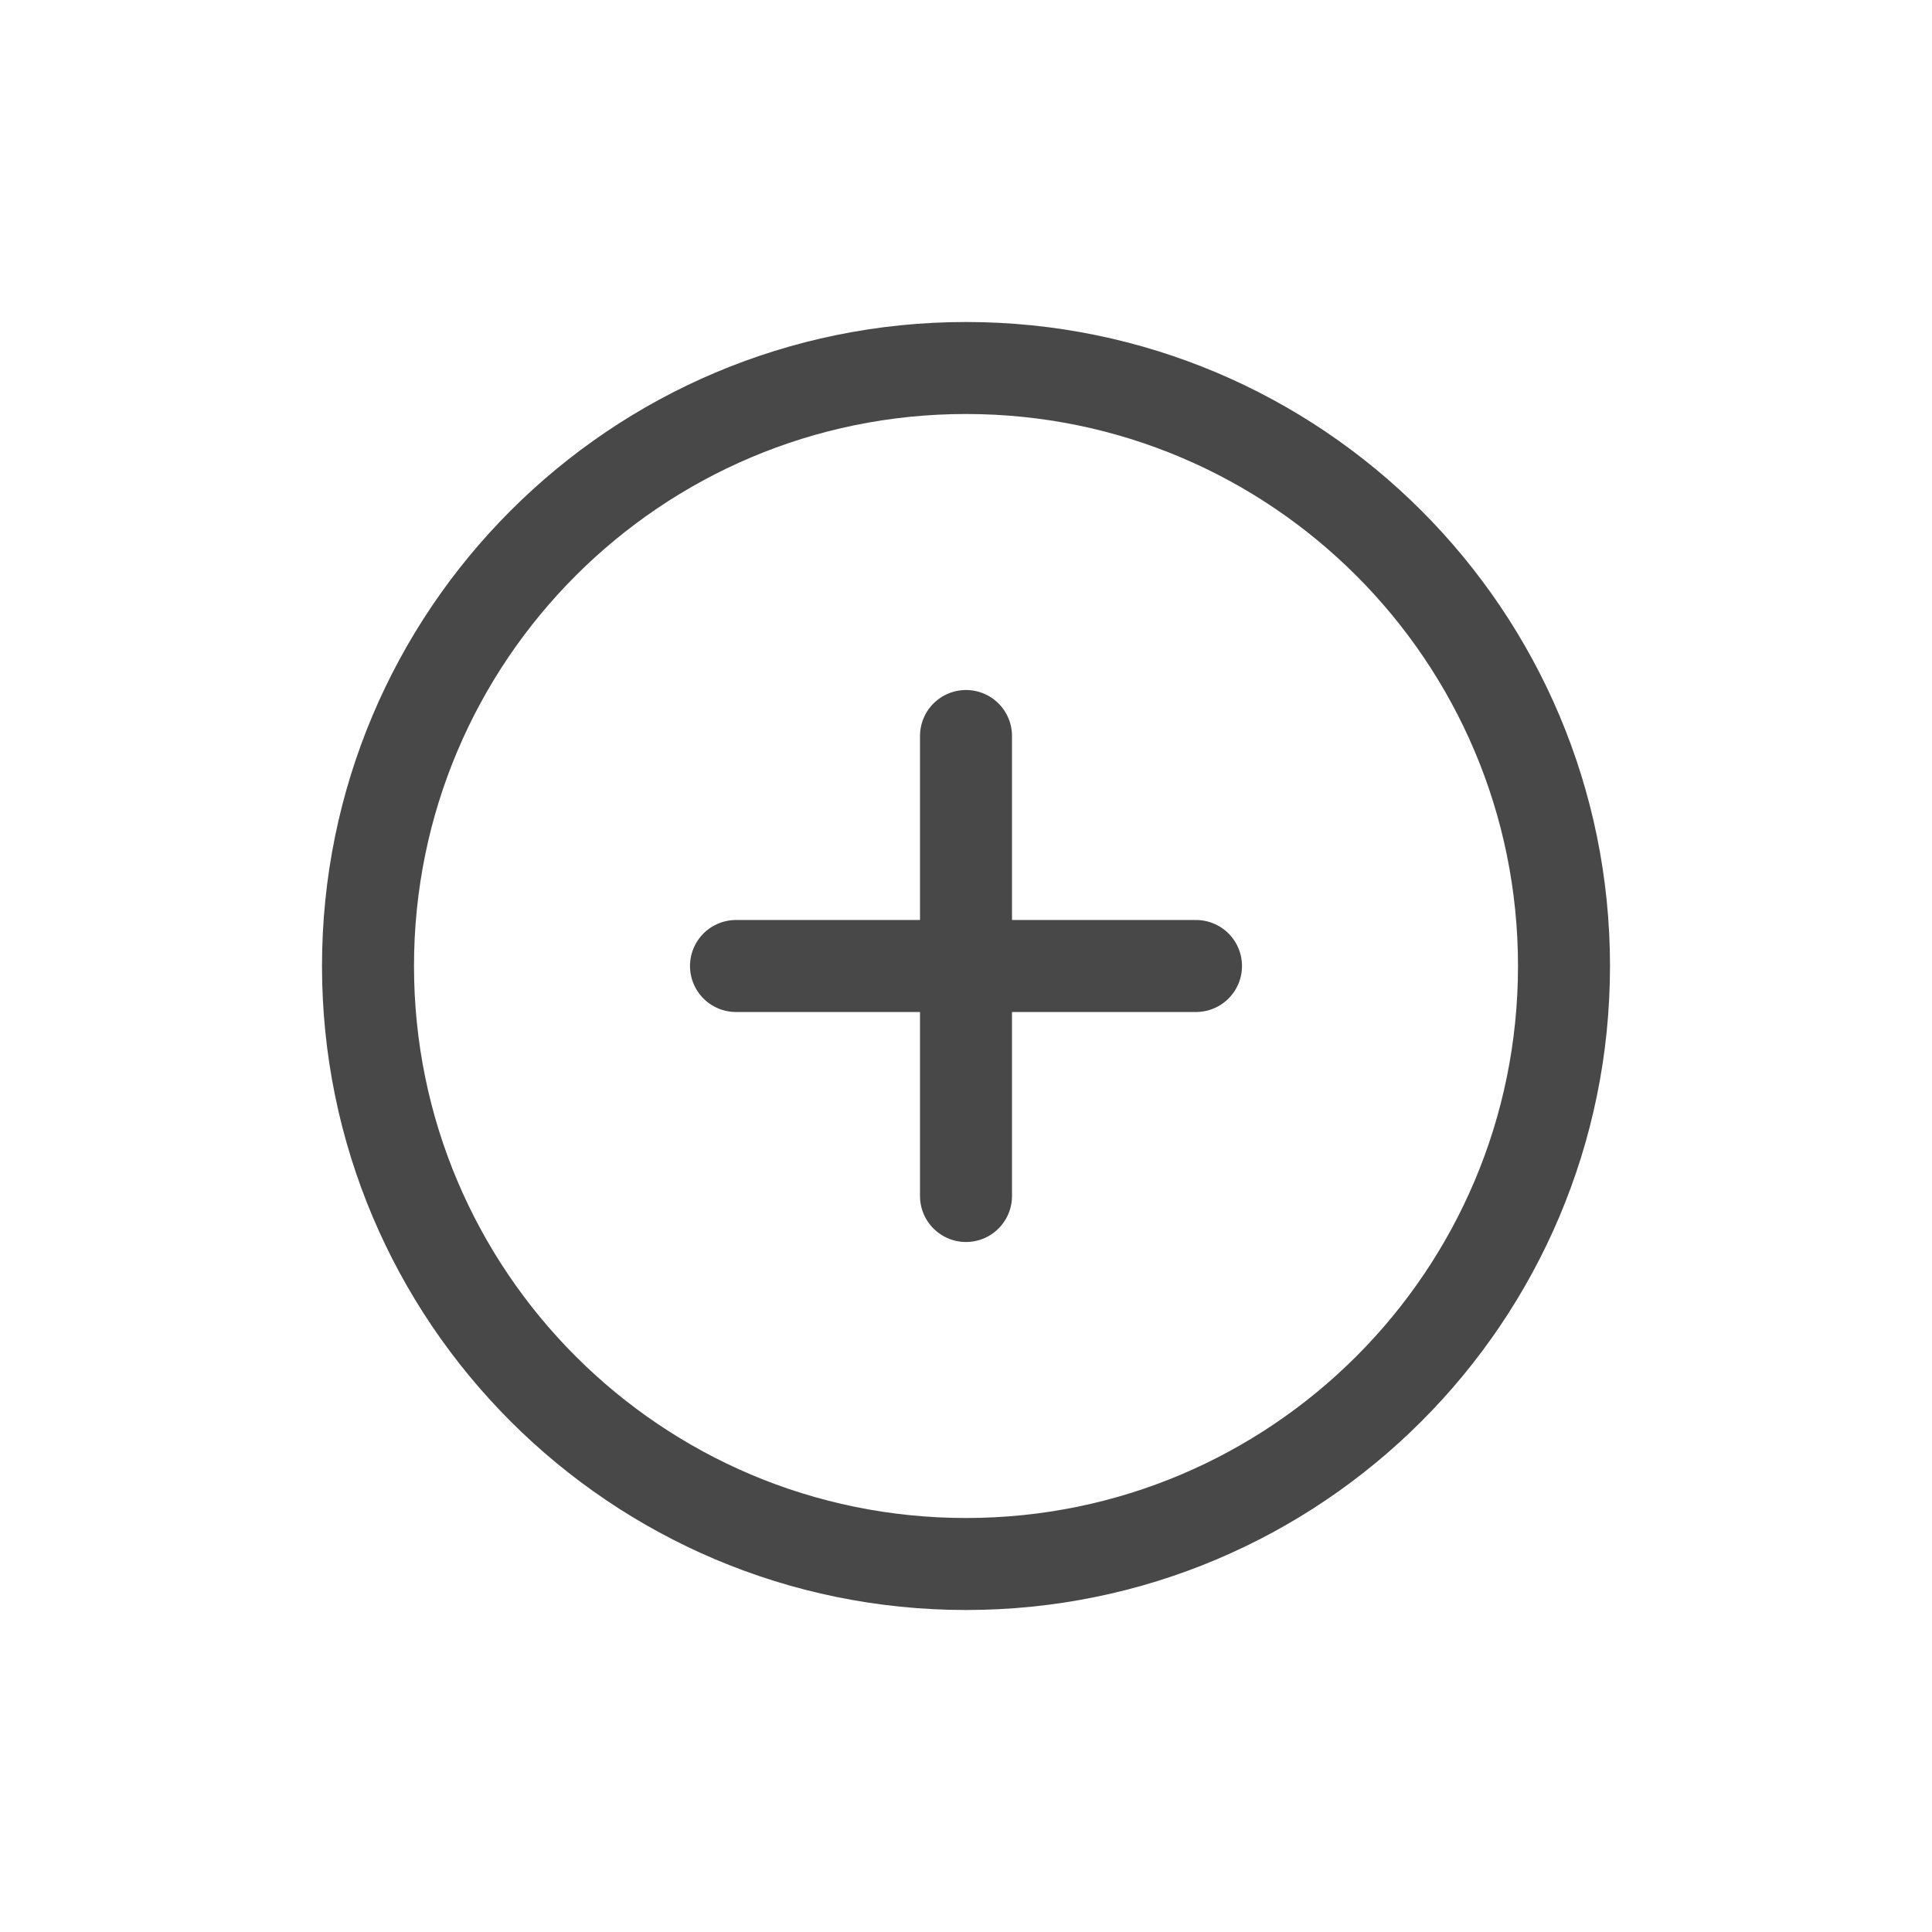
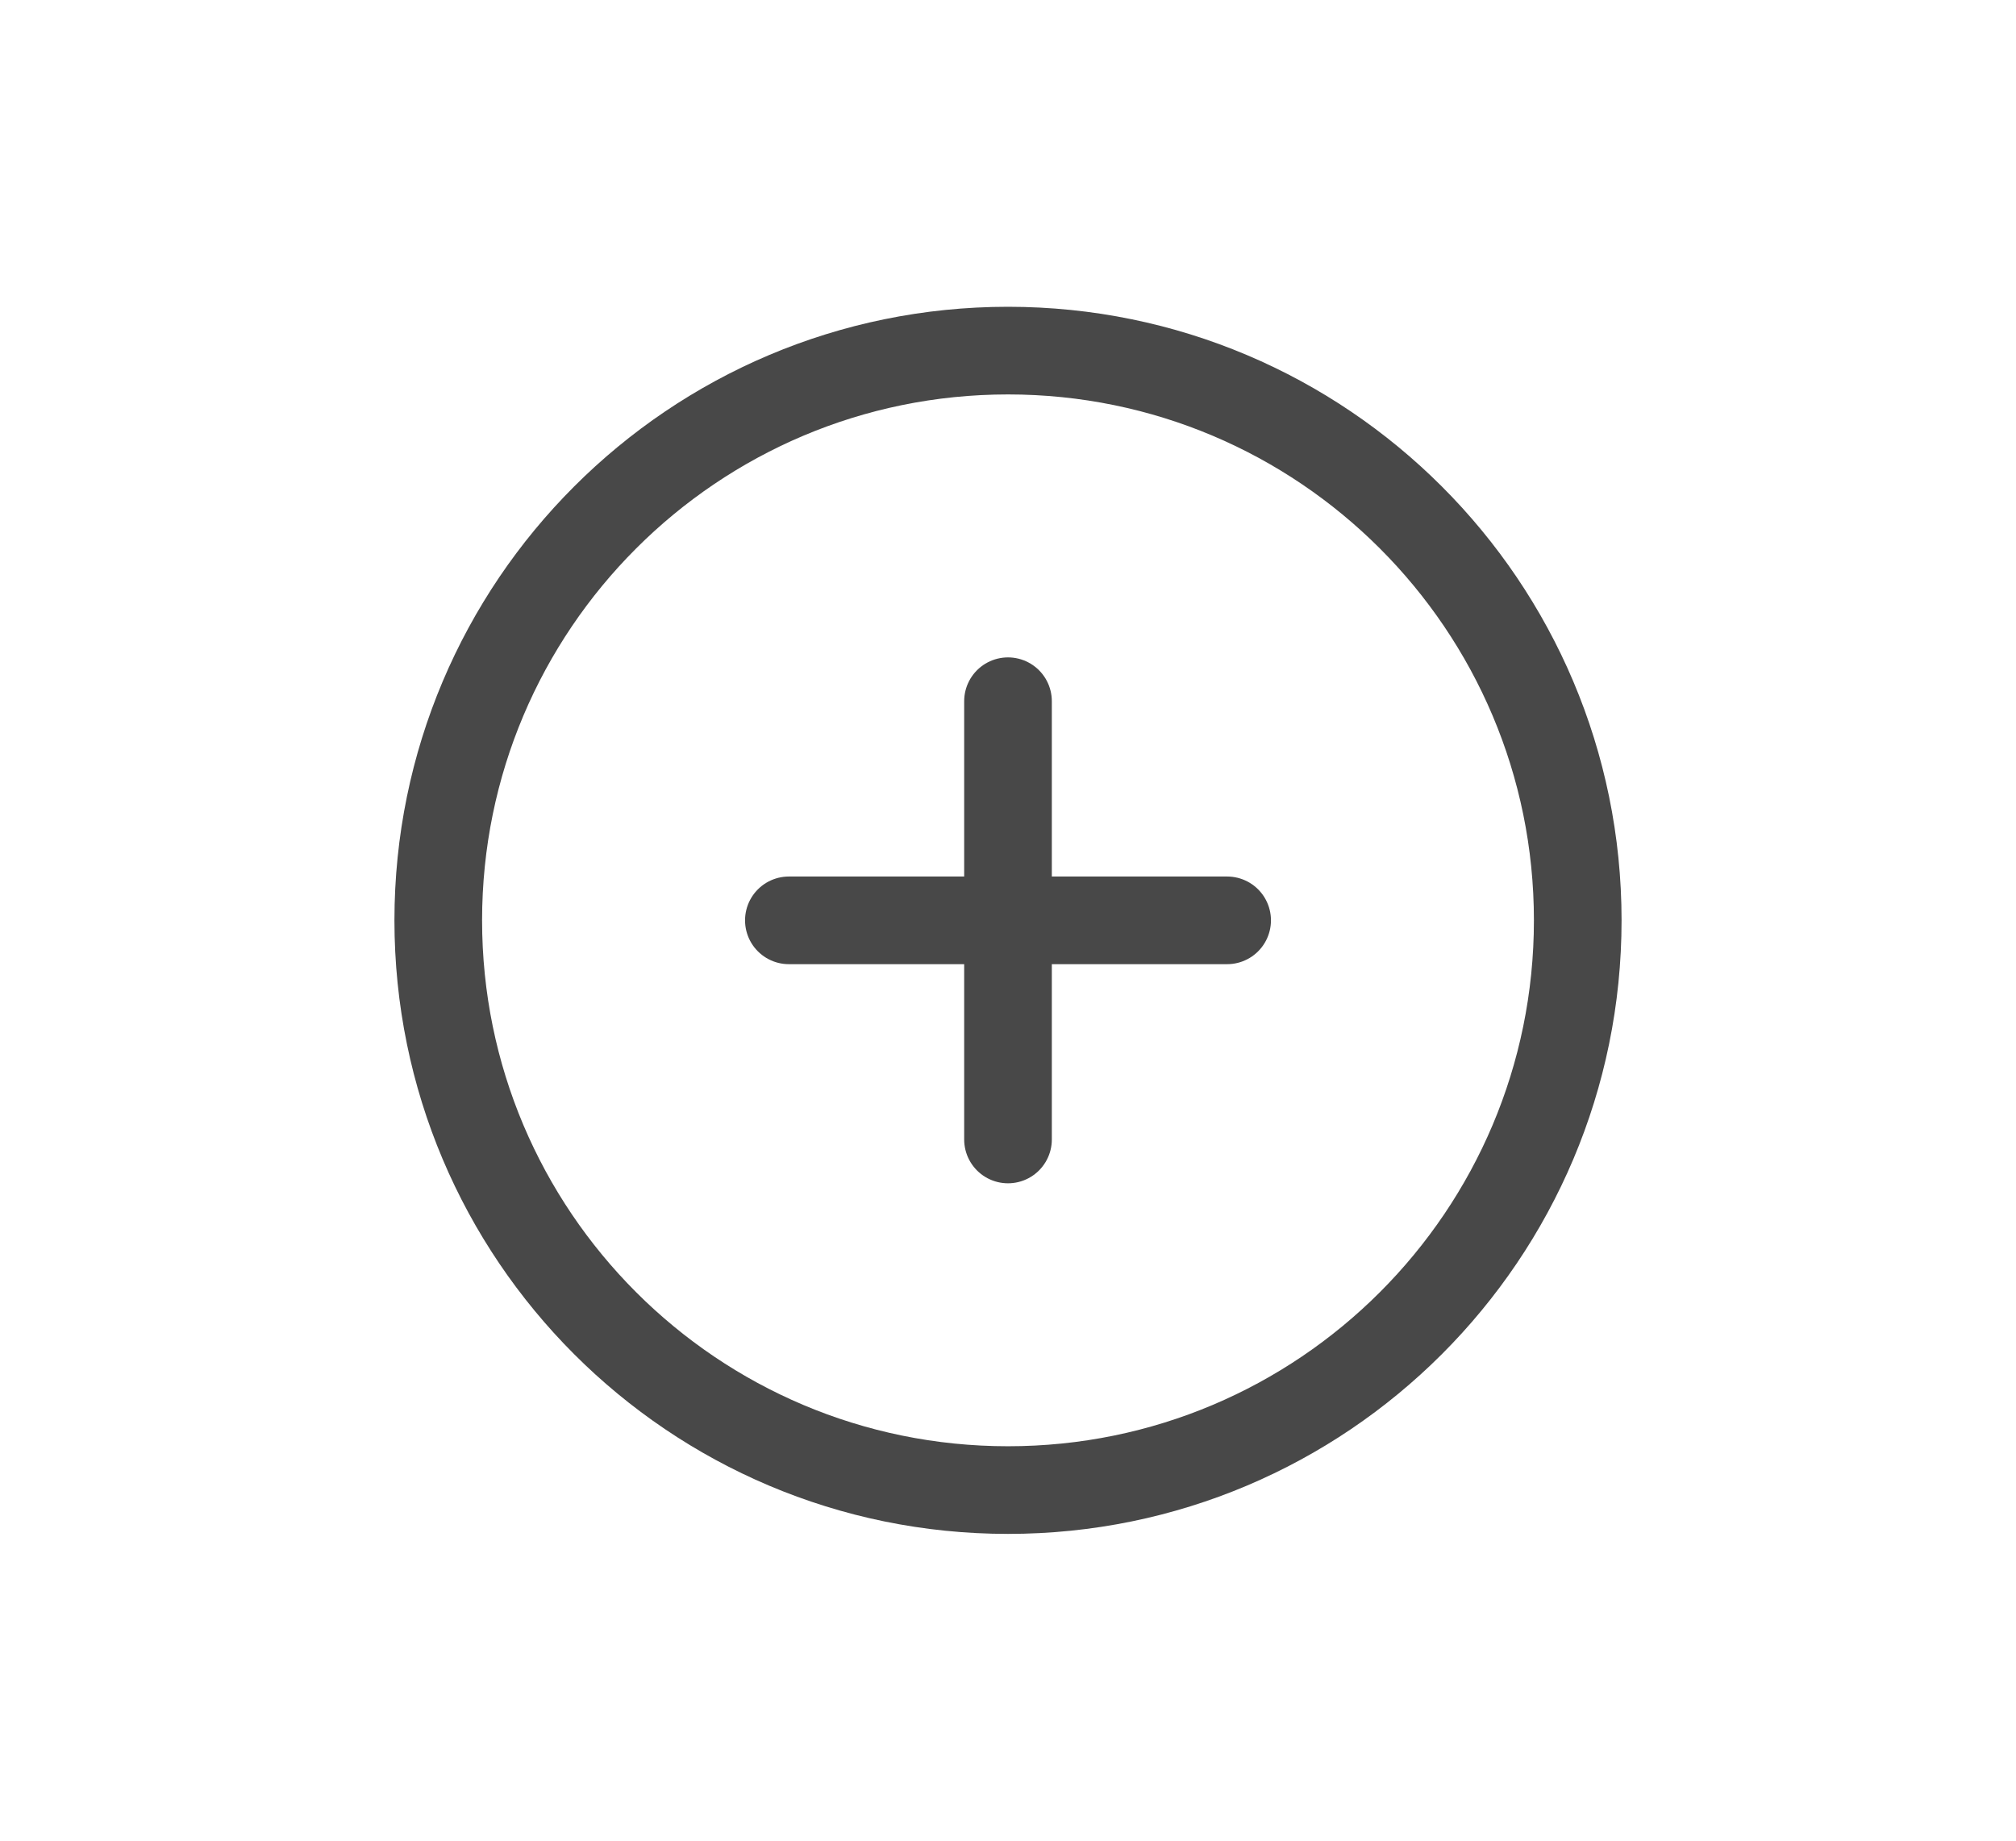
- <svg xmlns="http://www.w3.org/2000/svg" id="Layer_1" data-name="Layer 1" viewBox="0 0 21 21">
-   <defs>
-     <style>.cls-1,.cls-2{fill:none;stroke:#484848;}.cls-2{stroke-linecap:round;}</style>
-   </defs>
-   <g id="icon-plus">
-     <circle id="Oval-Copy" class="cls-1" cx="10.5" cy="10.5" r="6.5" />
-     <path id="Line-25-Copy-2" class="cls-2" d="M10.5,8v5" />
-     <path id="Line-25-Copy-3" class="cls-2" d="M13,10.5H8" />
+ <svg xmlns="http://www.w3.org/2000/svg" height="21" viewBox="0 0 23 21" width="23">
+   <g fill="none" fill-rule="evenodd" stroke="#484848" transform="translate(5 4)">
+     <circle cx="6.5" cy="6.5" r="6.5" />
+     <g stroke-linecap="round">
+       <path d="m6.5 4v5" />
+       <path d="m9 6.5h-5" />
+     </g>
  </g>
</svg>
